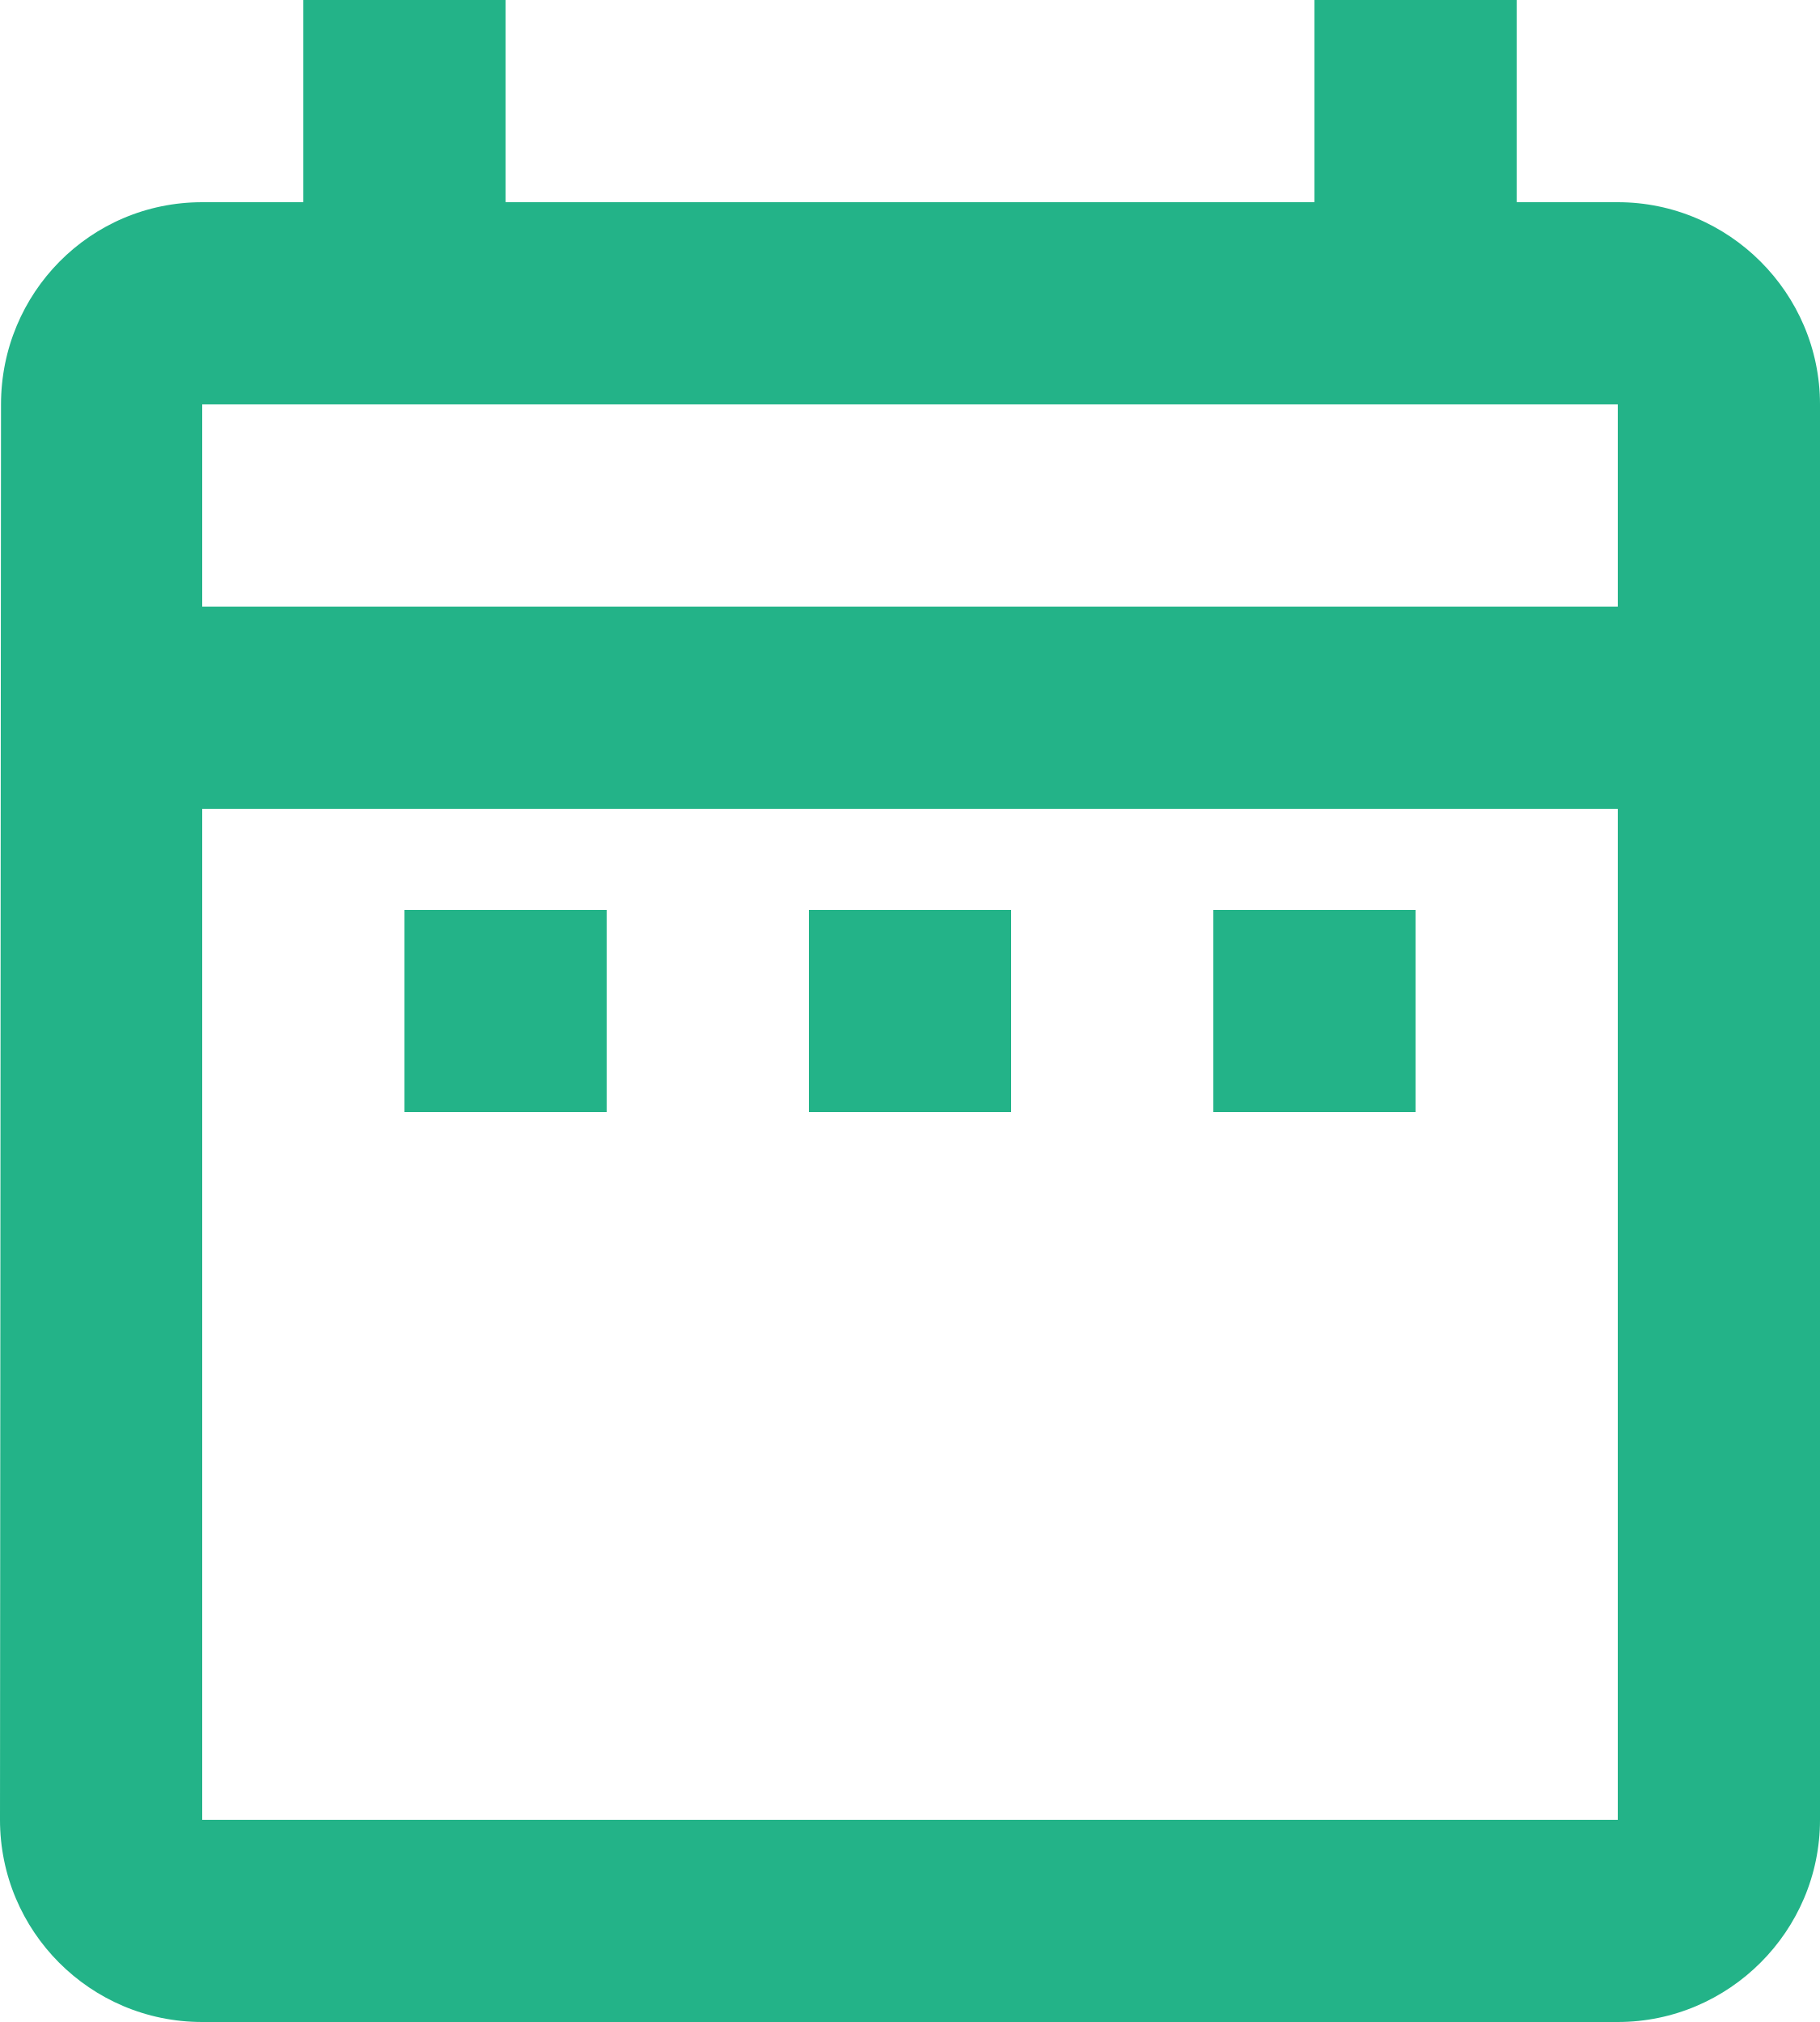
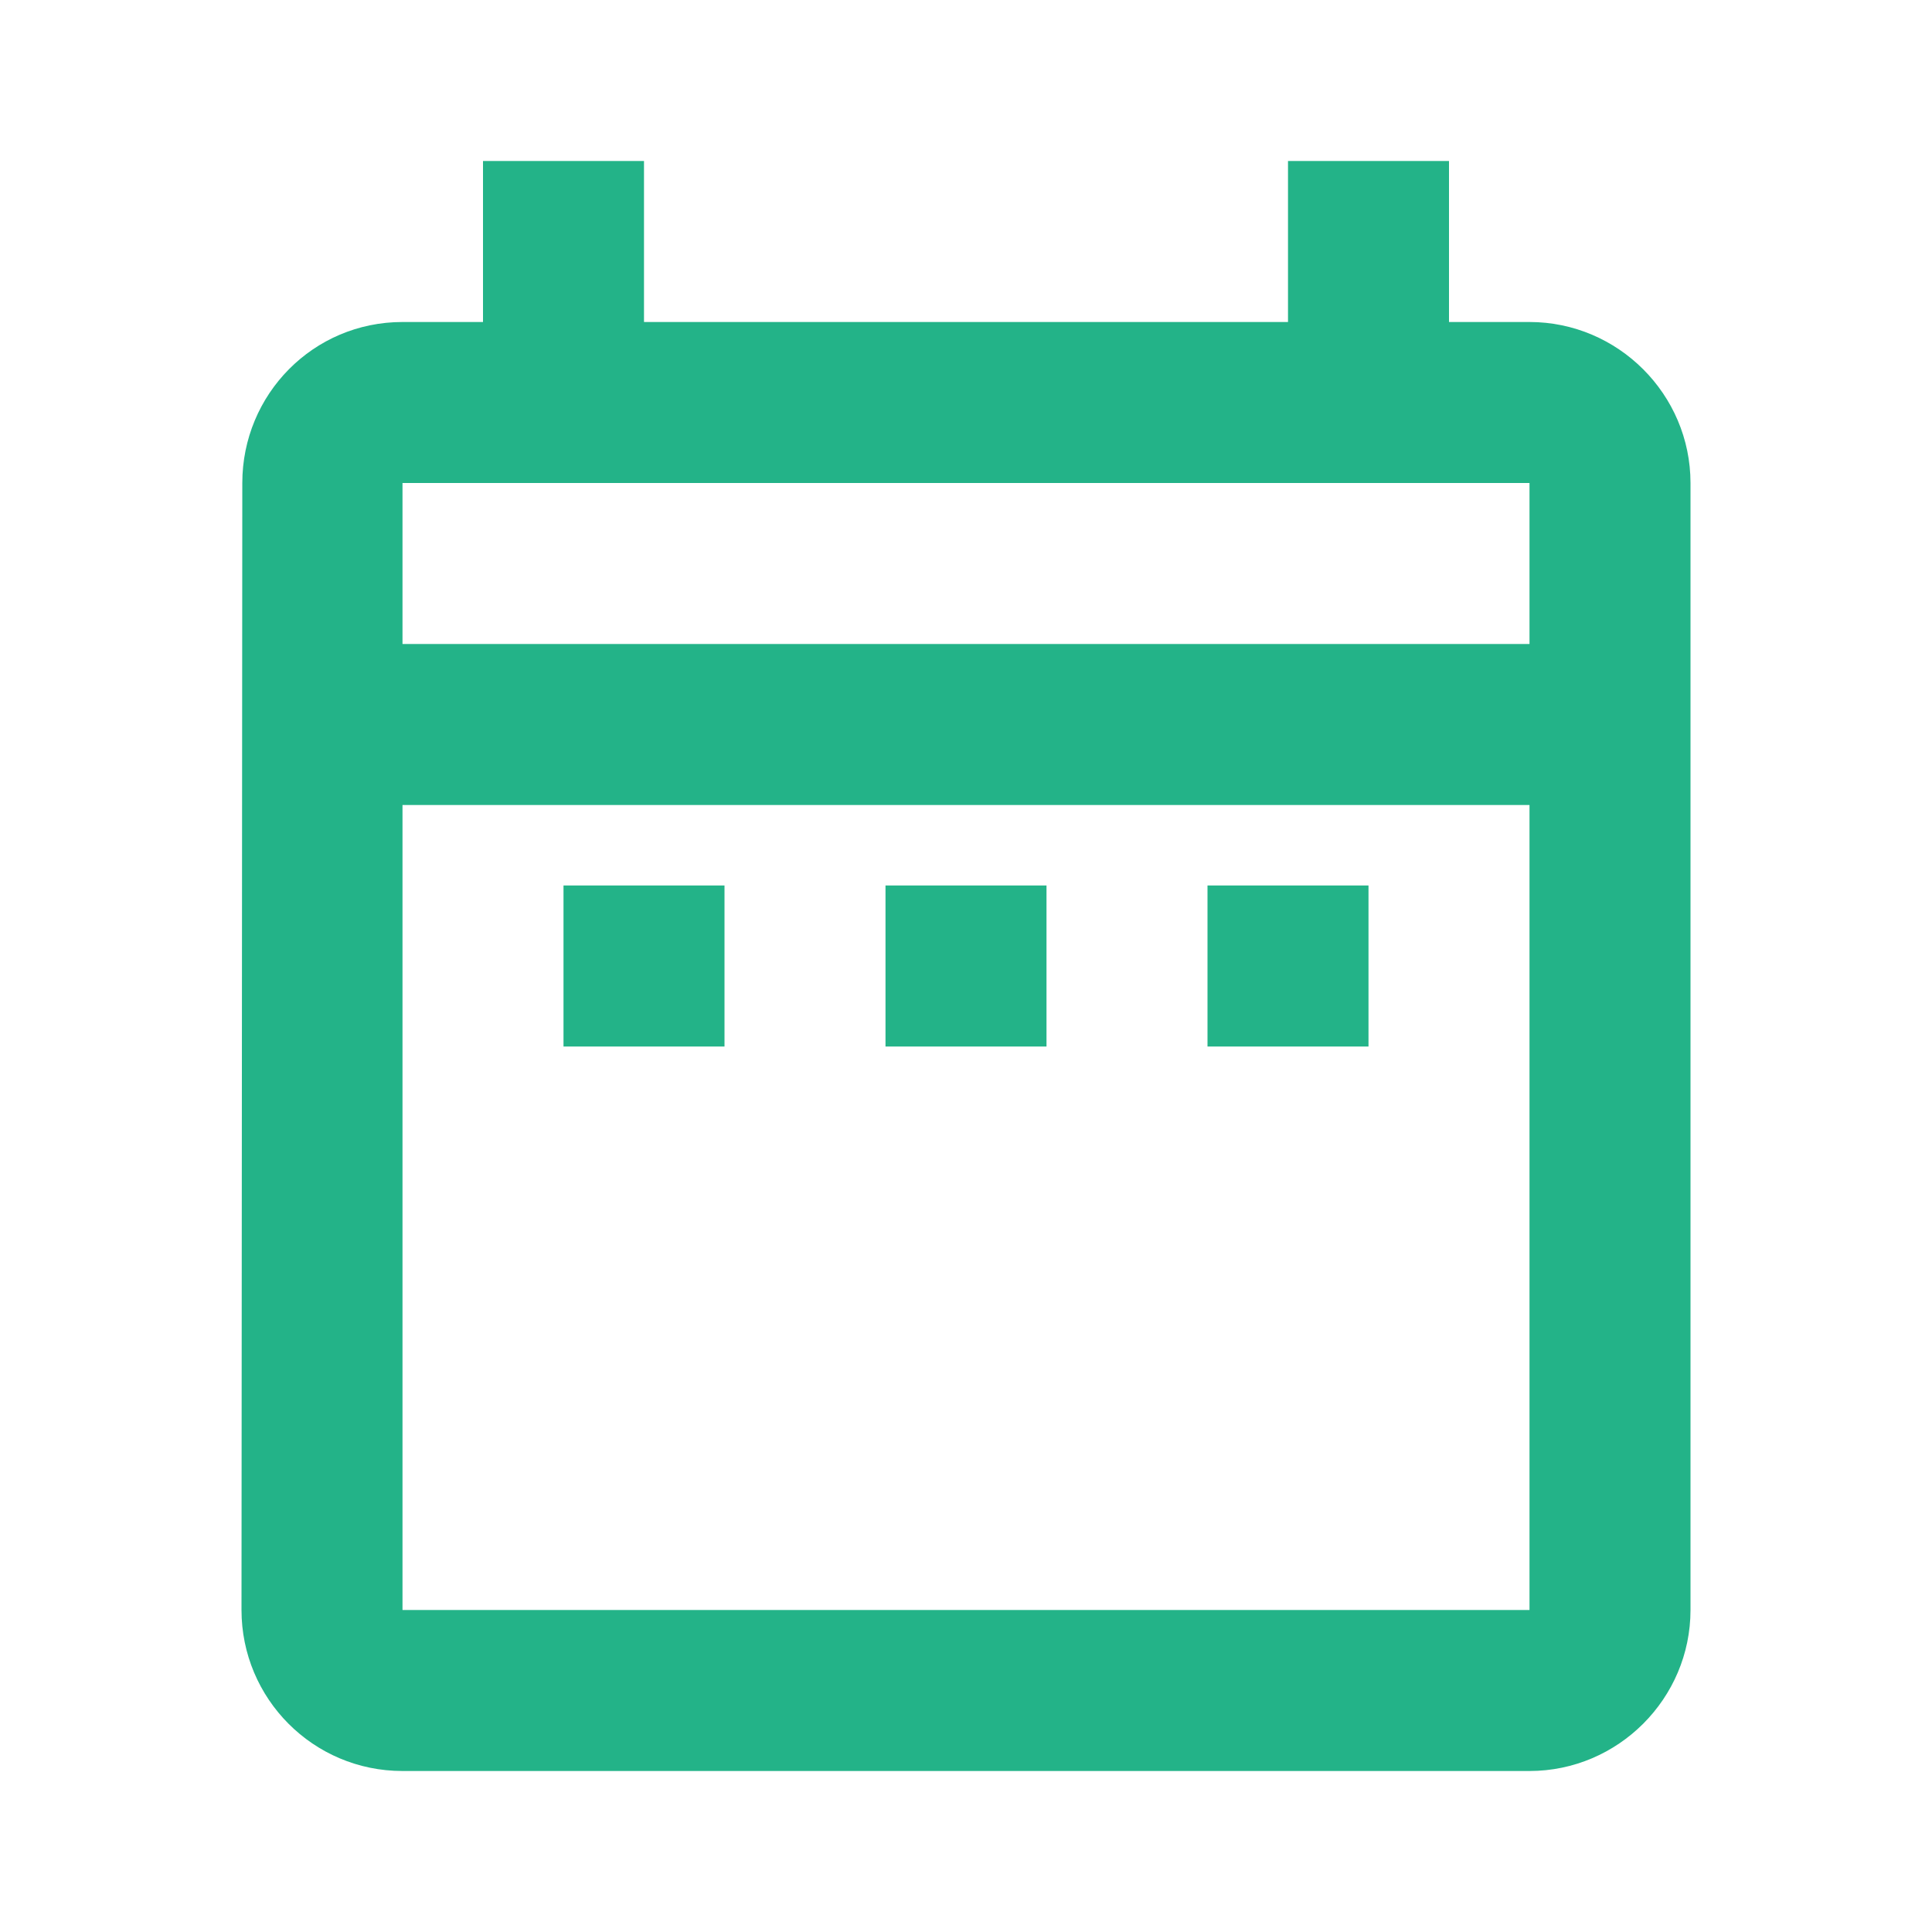
- <svg xmlns="http://www.w3.org/2000/svg" width="18" height="20" viewBox="0 0 18 20" fill="none">
-   <path fill-rule="evenodd" clip-rule="evenodd" d="M16 20C17.1 20 18 19.1 18 18V4C18 2.9 17.1 2 16 2H15V0H13V2H5V0H3V2H2C0.89 2 0.01 2.9 0.01 4L0 18C0 19.1 0.89 20 2 20H16ZM6 11V9H4V11H6ZM2 6H16V4H2V6ZM16 8V18H2V8H16ZM14 11V9H12V11H14ZM10 11H8V9H10V11Z" fill="#23B388" />
+ <svg xmlns="http://www.w3.org/2000/svg" width="24" height="24" viewBox="0 0 24 24" fill="none">
+   <g id="icon/action/date_range_24px">
+     <path id="icon/action/date_range_24px_2" fill-rule="evenodd" clip-rule="evenodd" d="M19 22C20.1 22 21 21.1 21 20V6C21 4.9 20.1 4 19 4H18V2H16V4H8V2H6V4H5C3.89 4 3.01 4.9 3.01 6L3 20C3 21.1 3.89 22 5 22H19ZM9 13V11H7V13H9ZM5 8H19V6H5V8ZM19 10V20H5V10H19ZM17 13V11H15V13H17ZM13 13H11V11H13V13Z" fill="#23B388" />
+   </g>
</svg>
